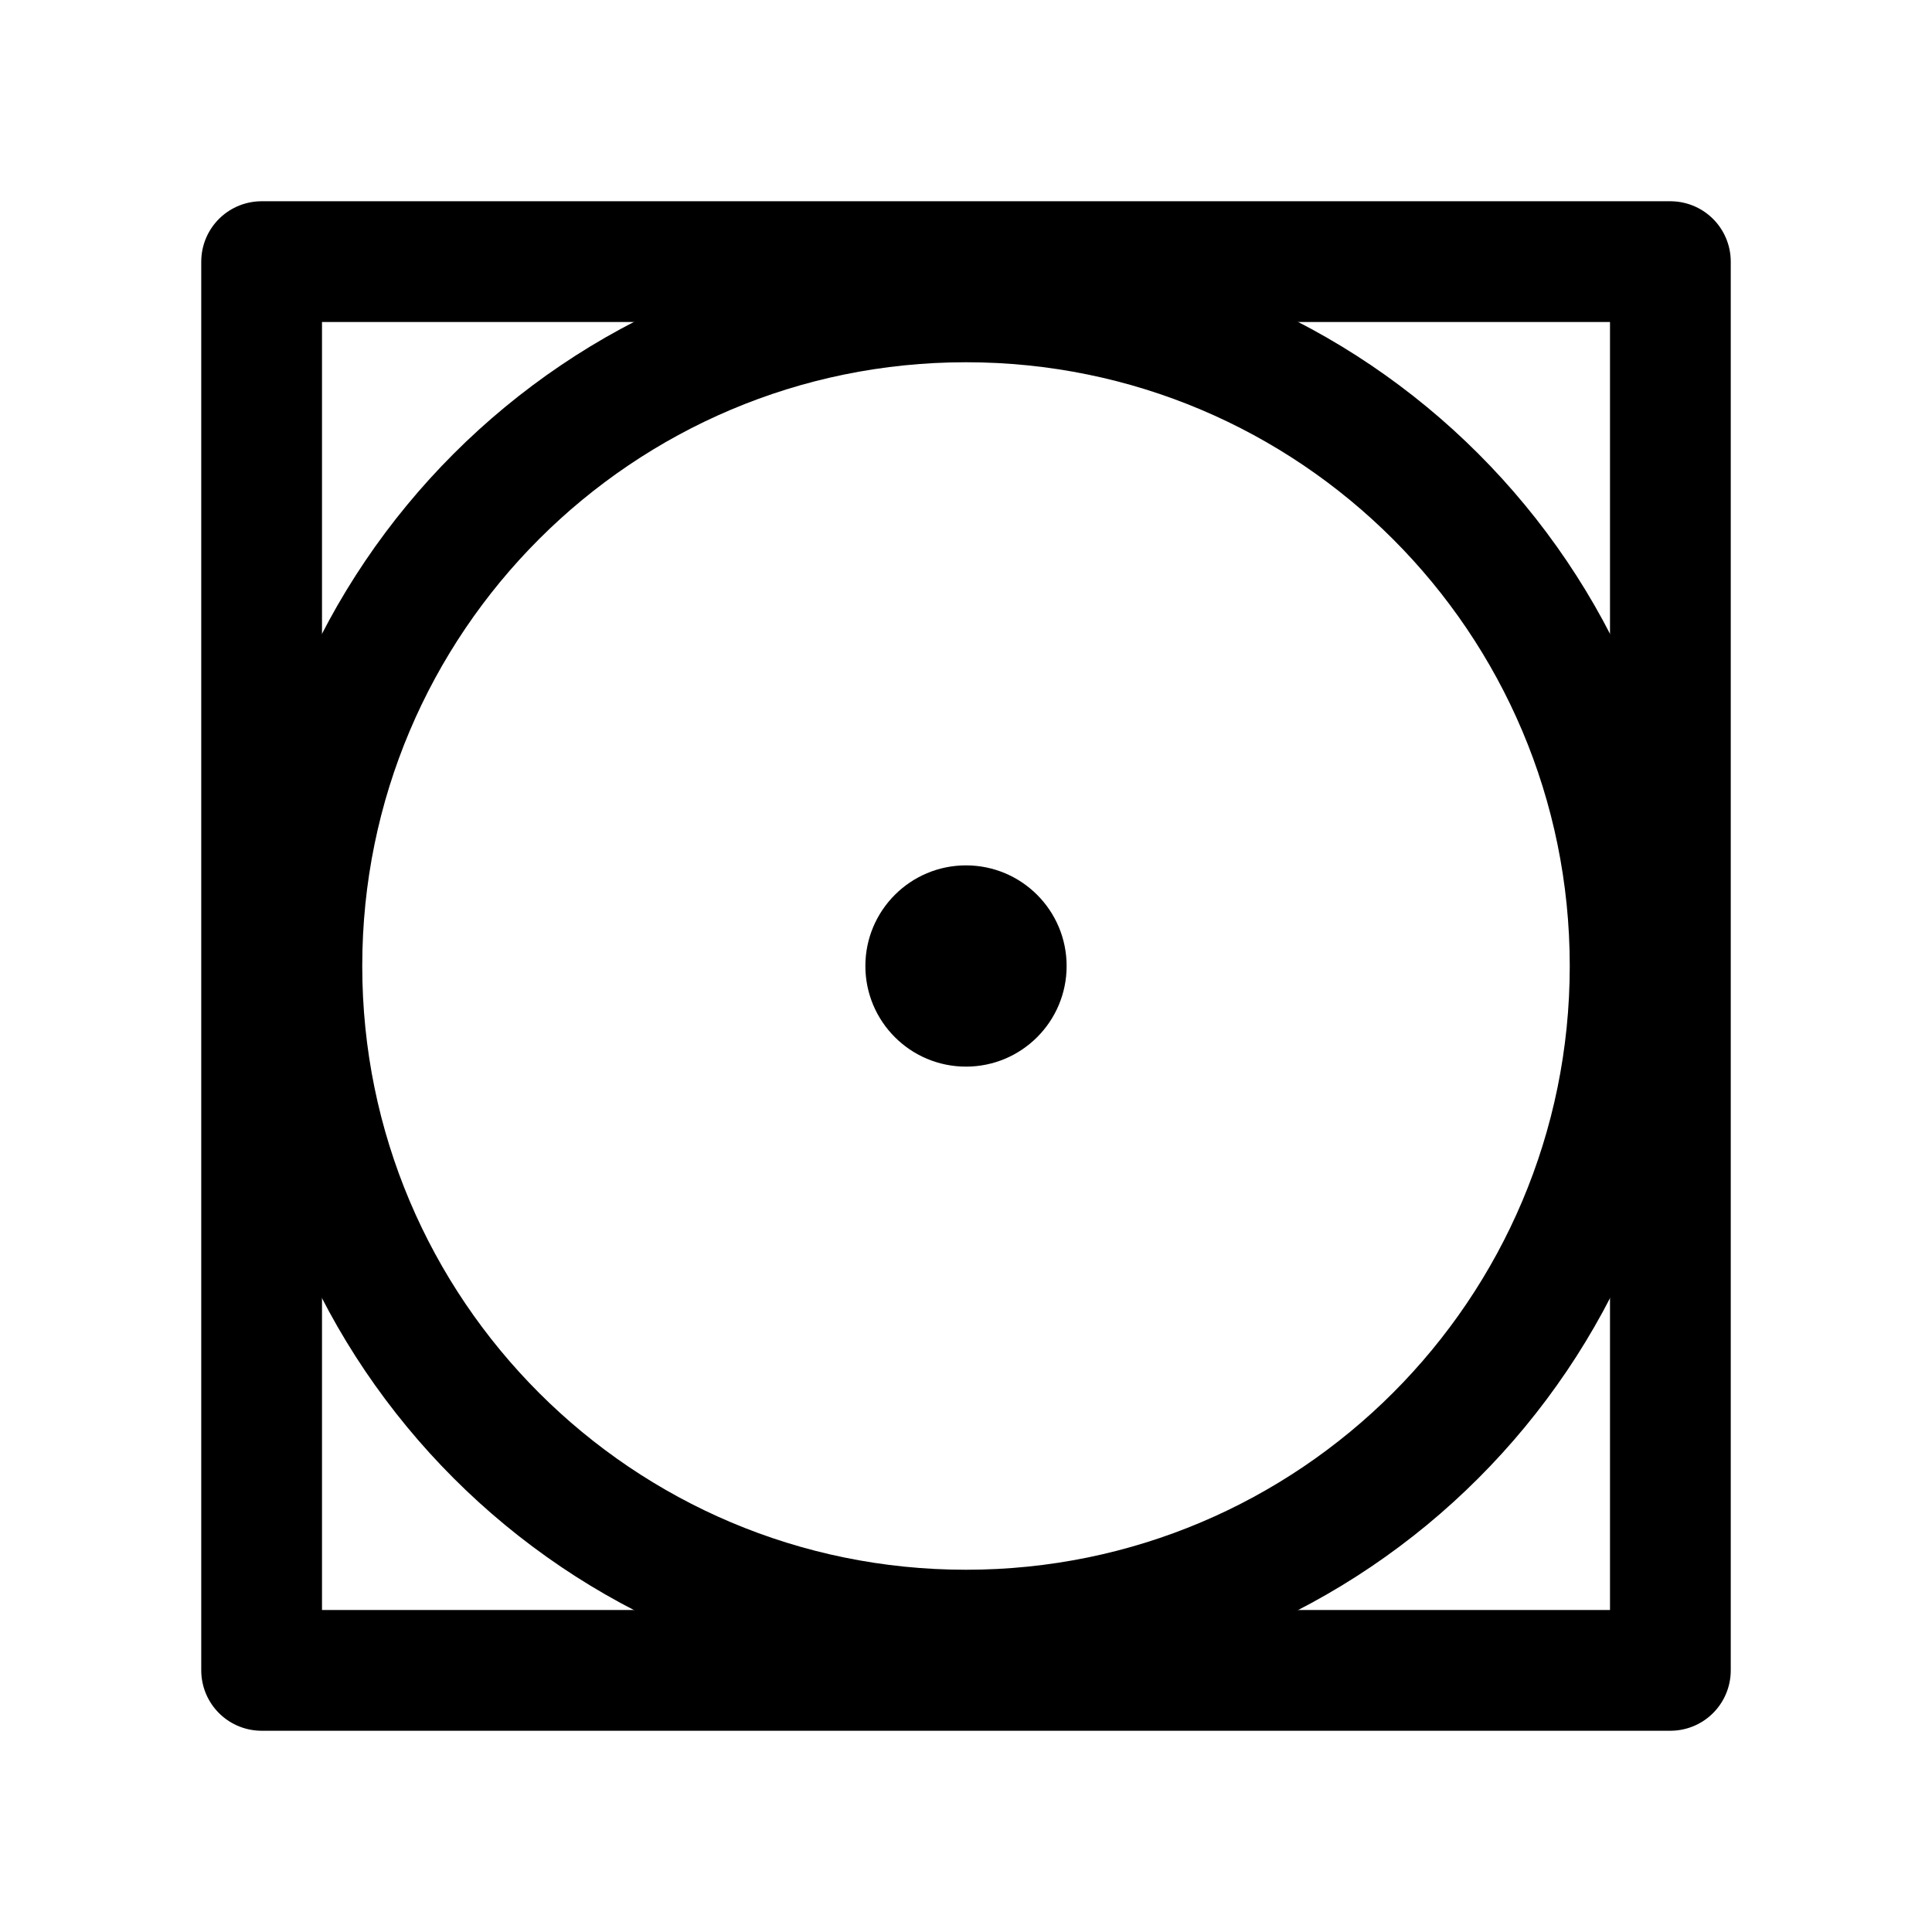
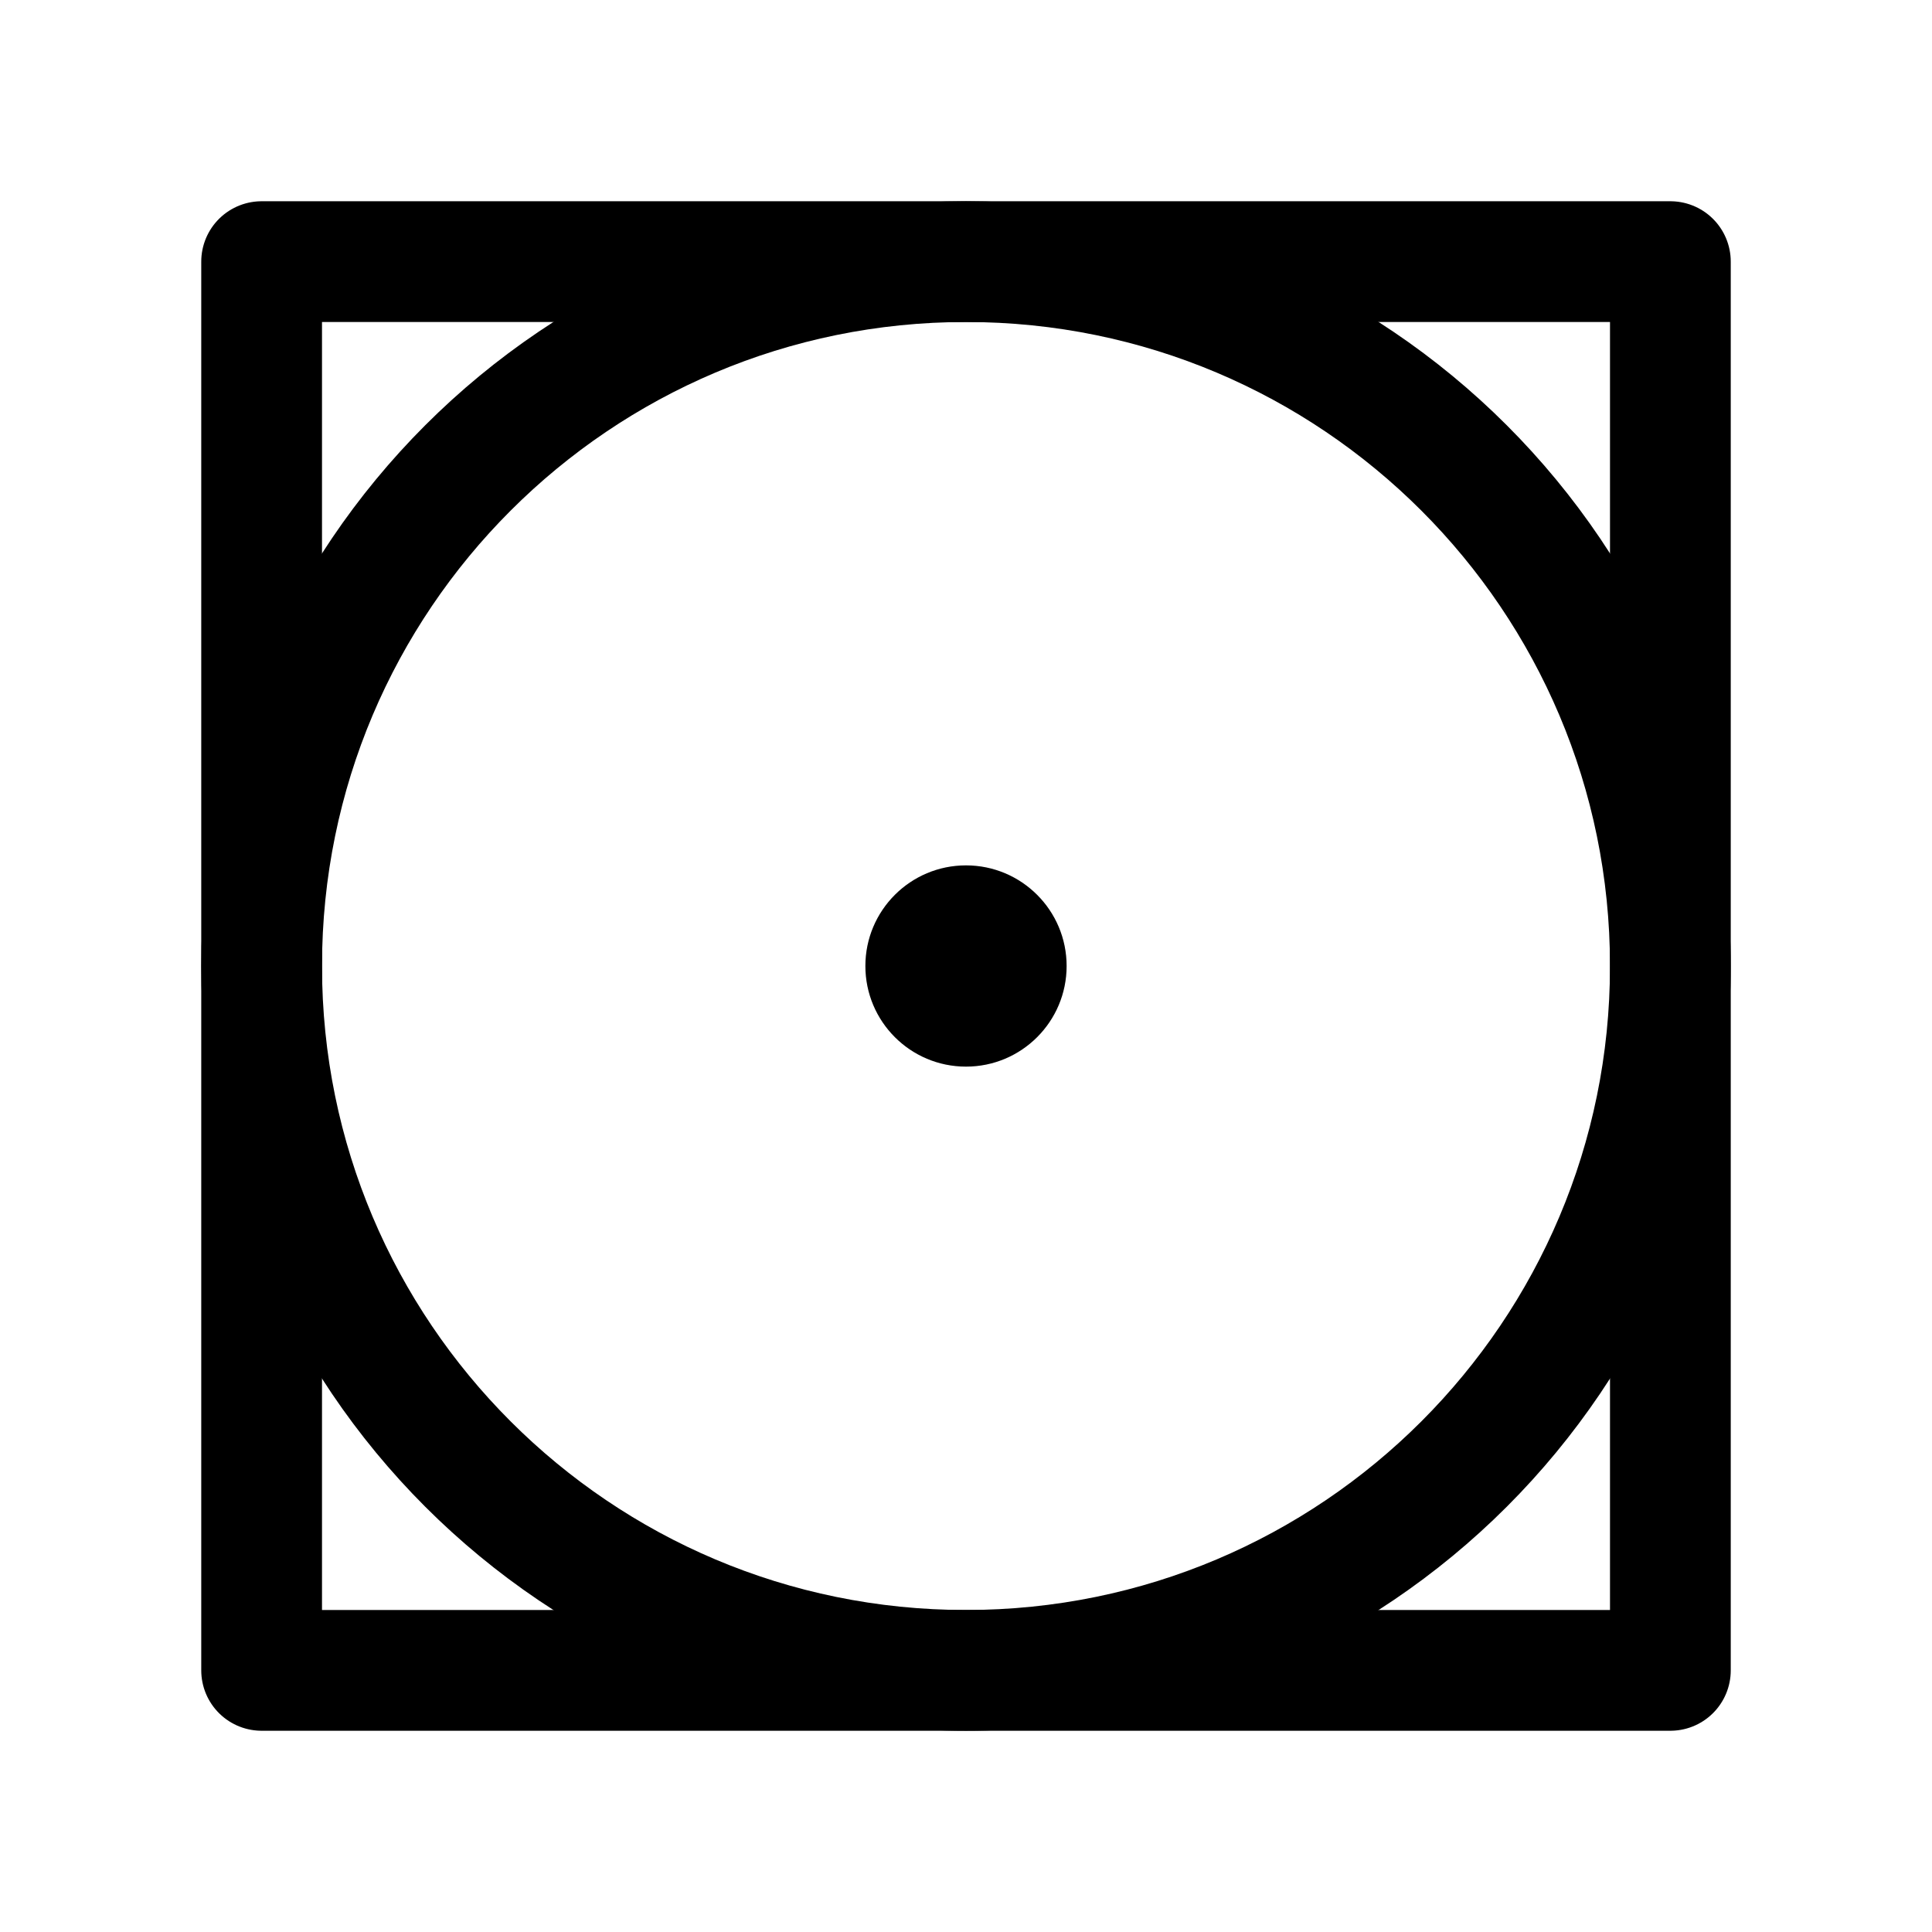
<svg xmlns="http://www.w3.org/2000/svg" width="24" height="24" viewBox="0 0 24 24" fill="none" stroke="currentColor" stroke-width="1.5" stroke-linecap="round" stroke-linejoin="round">
  <rect x="3.25" y="3.25" width="17.5" height="17.5" />
-   <circle cx="12" cy="12" r="8.25" />
+   <circle cx="12" cy="12" r="8.75" />
  <circle cx="12" cy="12" r="1.25" fill="currentColor" stroke="none" />
</svg>
